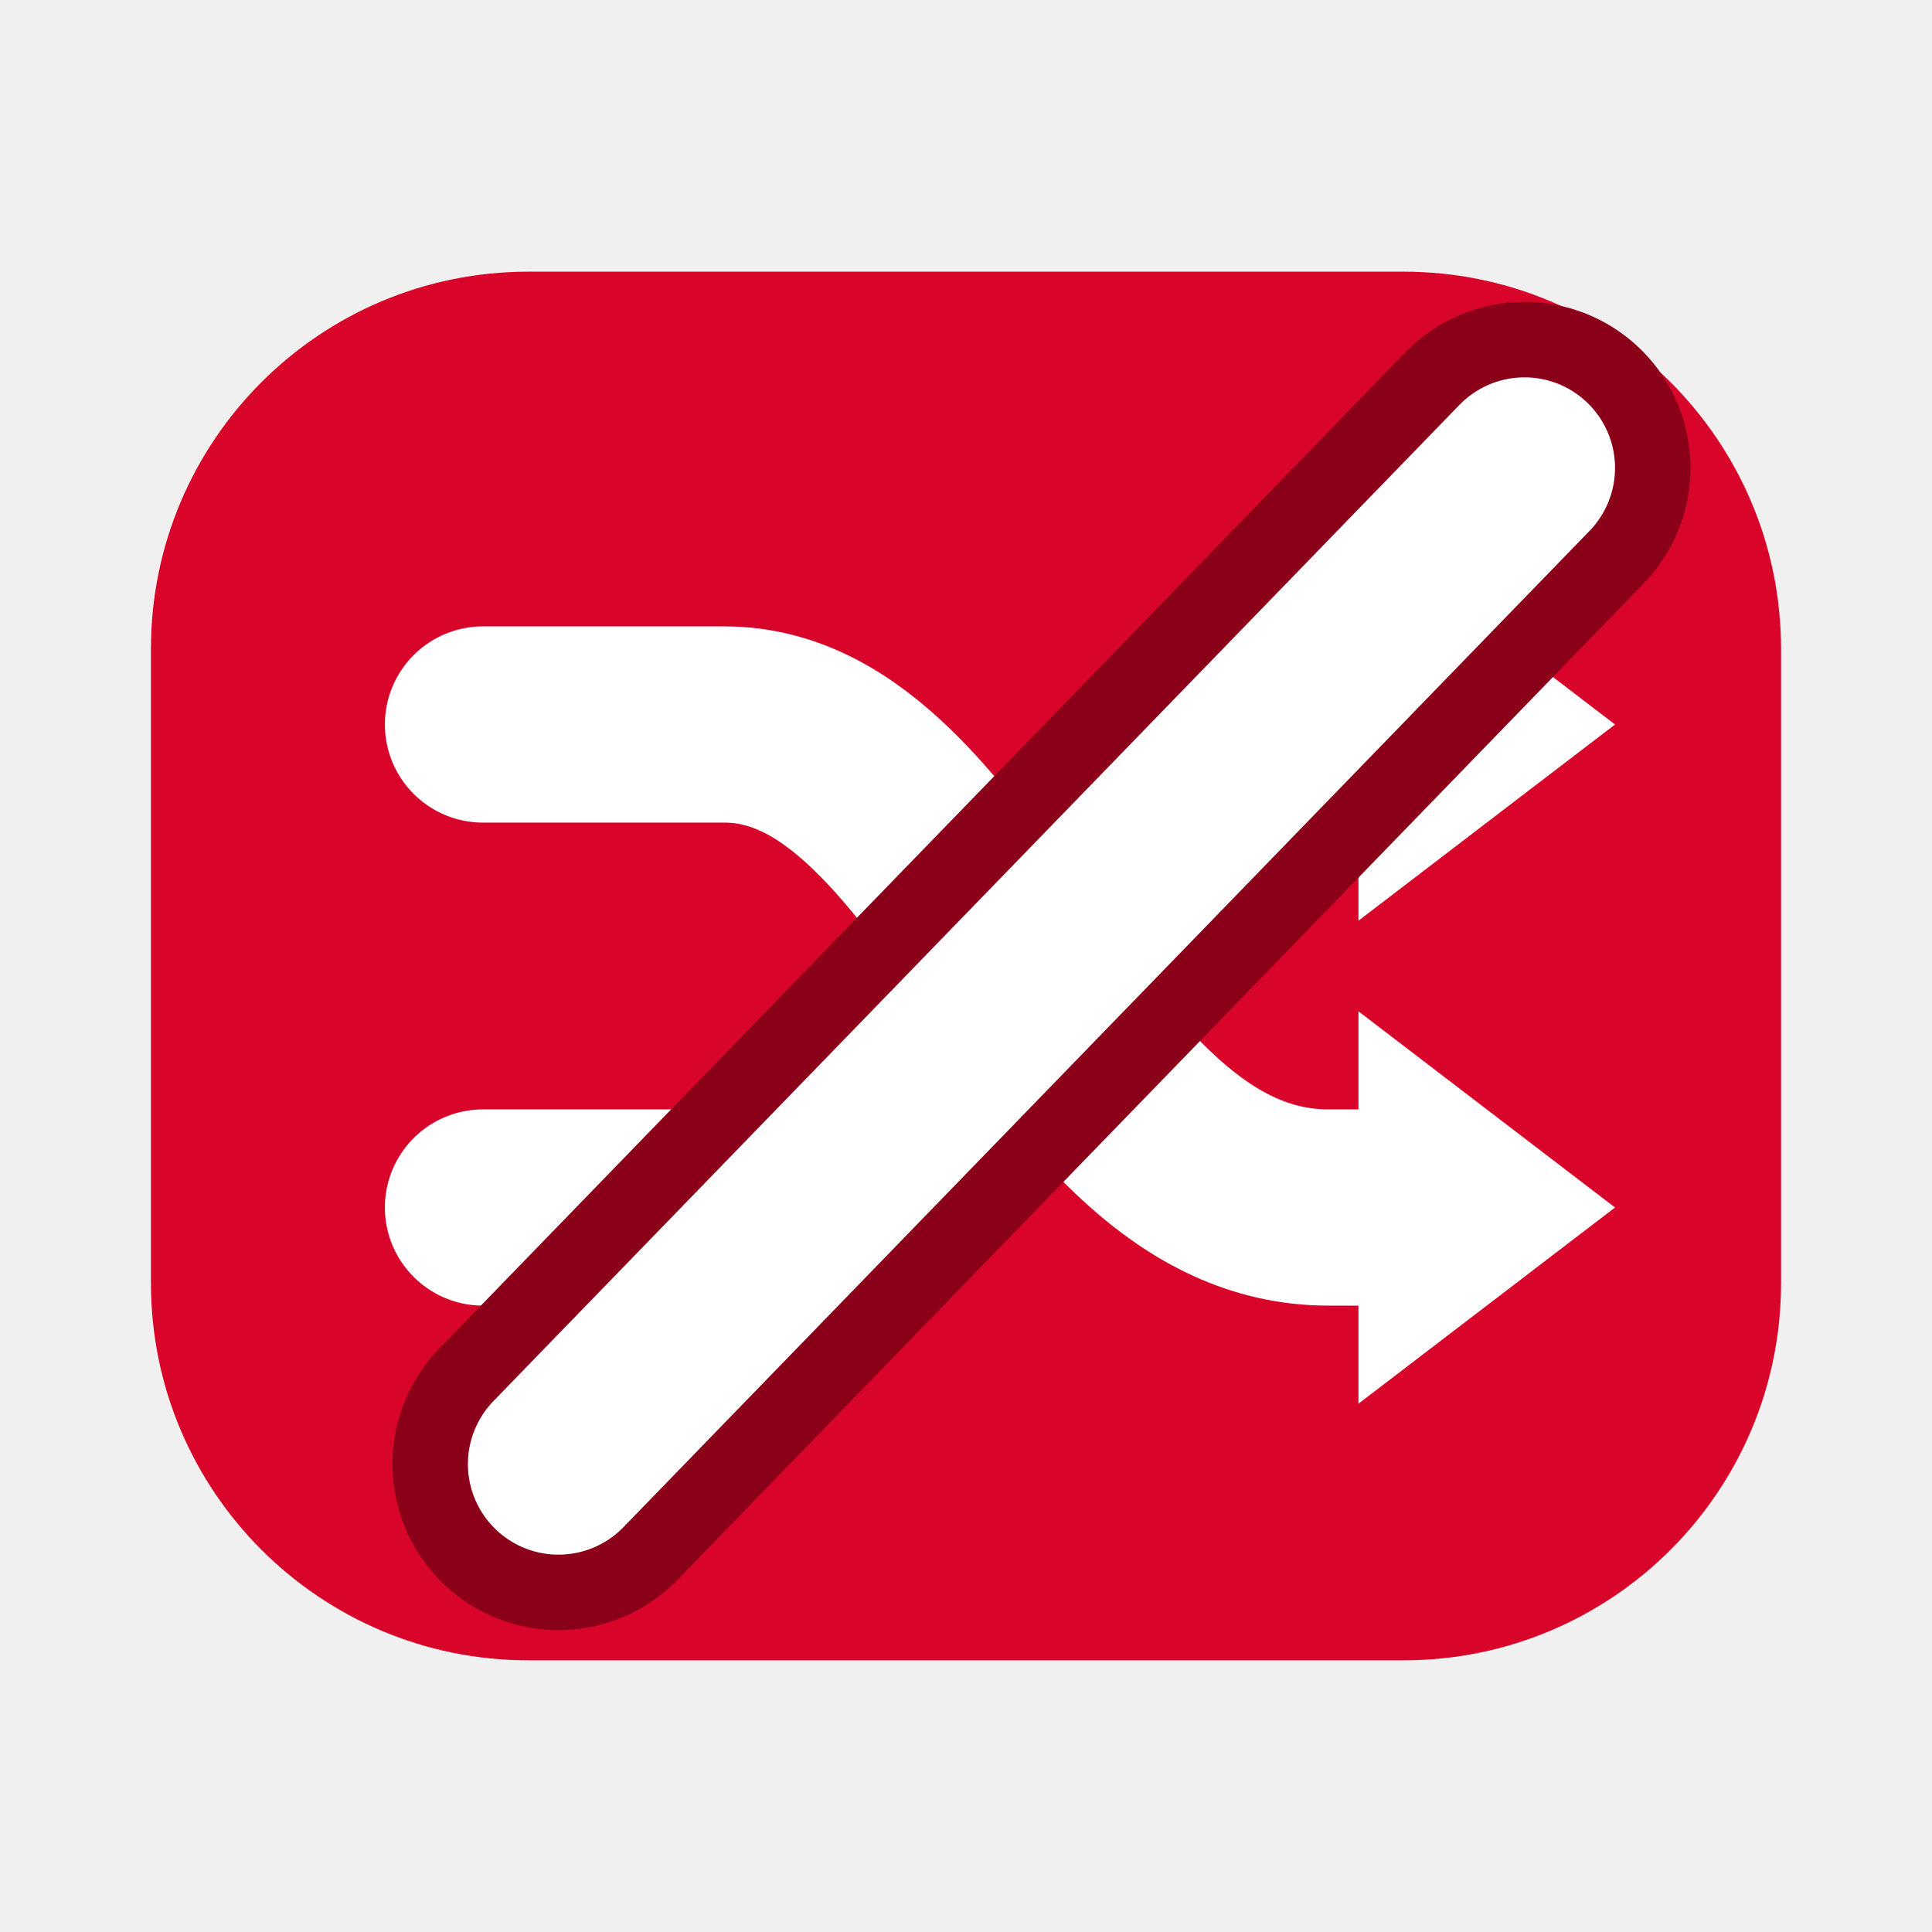
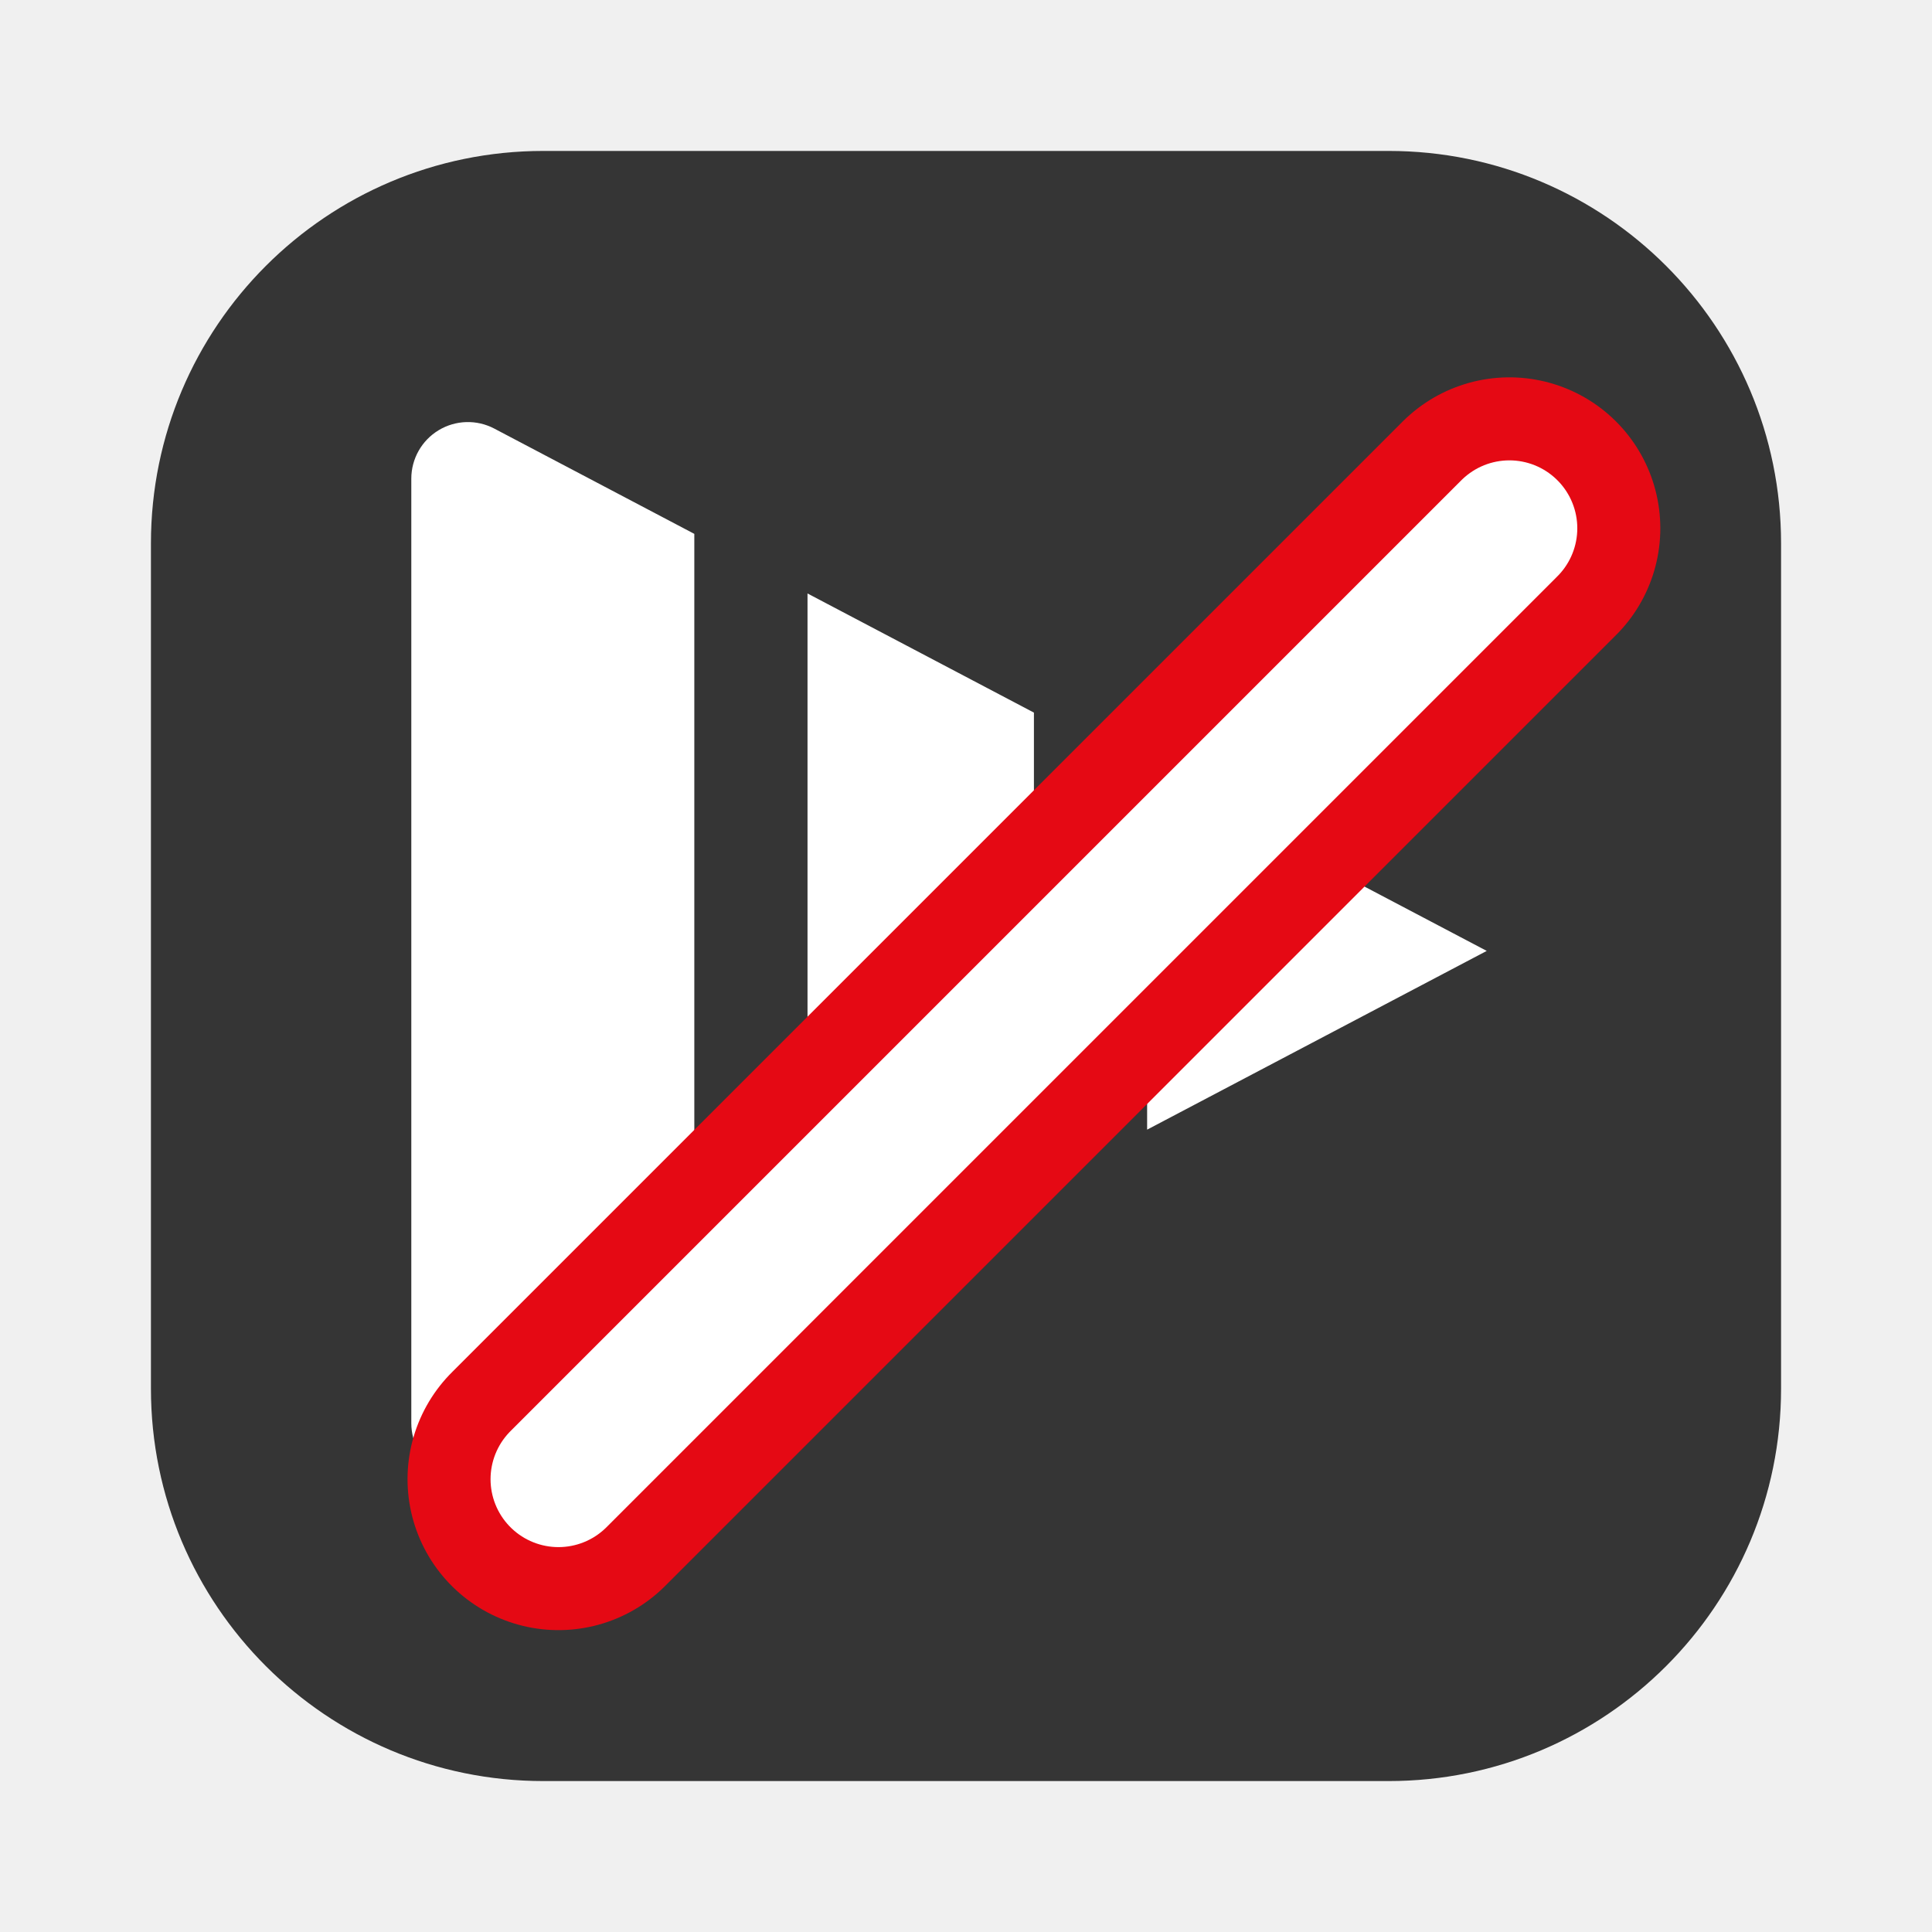
- <svg xmlns="http://www.w3.org/2000/svg" viewBox="0 0 128 128" role="img" aria-label="YouTube Mix Blocker icon concept">
-   <rect x="10" y="18" width="108" height="92" rx="25" fill="#d90429" />
-   <path d="M32 48h16c16 0 22 32 40 32h8" fill="none" stroke="#fff" stroke-width="13" stroke-linecap="round" />
-   <path d="M32 80h16c16 0 22-32 40-32h8" fill="none" stroke="#fff" stroke-width="13" stroke-linecap="round" />
-   <path d="M90 35l17 13-17 13z" fill="#fff" />
-   <path d="M90 67l17 13-17 13z" fill="#fff" />
-   <path d="M37 97L101 31" fill="none" stroke="#8b0018" stroke-width="22" stroke-linecap="round" />
-   <path d="M37 97L101 31" fill="none" stroke="#fff" stroke-width="12" stroke-linecap="round" />
+ <svg xmlns="http://www.w3.org/2000/svg" viewBox="0 0 128 128" role="img" aria-label="YouTube Mix Blocker icon">
+   <rect x="10" y="10" width="108" height="108" rx="26" fill="#000" fill-opacity="0.78" />
+   <g transform="translate(16 18) scale(3.75)" fill="#fff">
+     <path d="M3 3.657v16.689a1 1 0 001.466.883L8 19.369V4.632l-3.534-1.86A1 1 0 003 3.657ZM14 7.79l-4-2.105v12.631l4-2.106V7.79ZM22 12l-6-3.157v6.315L22 12Z" />
+   </g>
+   <path d="M37 98L100 35" fill="none" stroke="#e50914" stroke-width="20" stroke-linecap="round" />
+   <path d="M37 98L100 35" fill="none" stroke="#fff" stroke-width="9" stroke-linecap="round" />
</svg>
